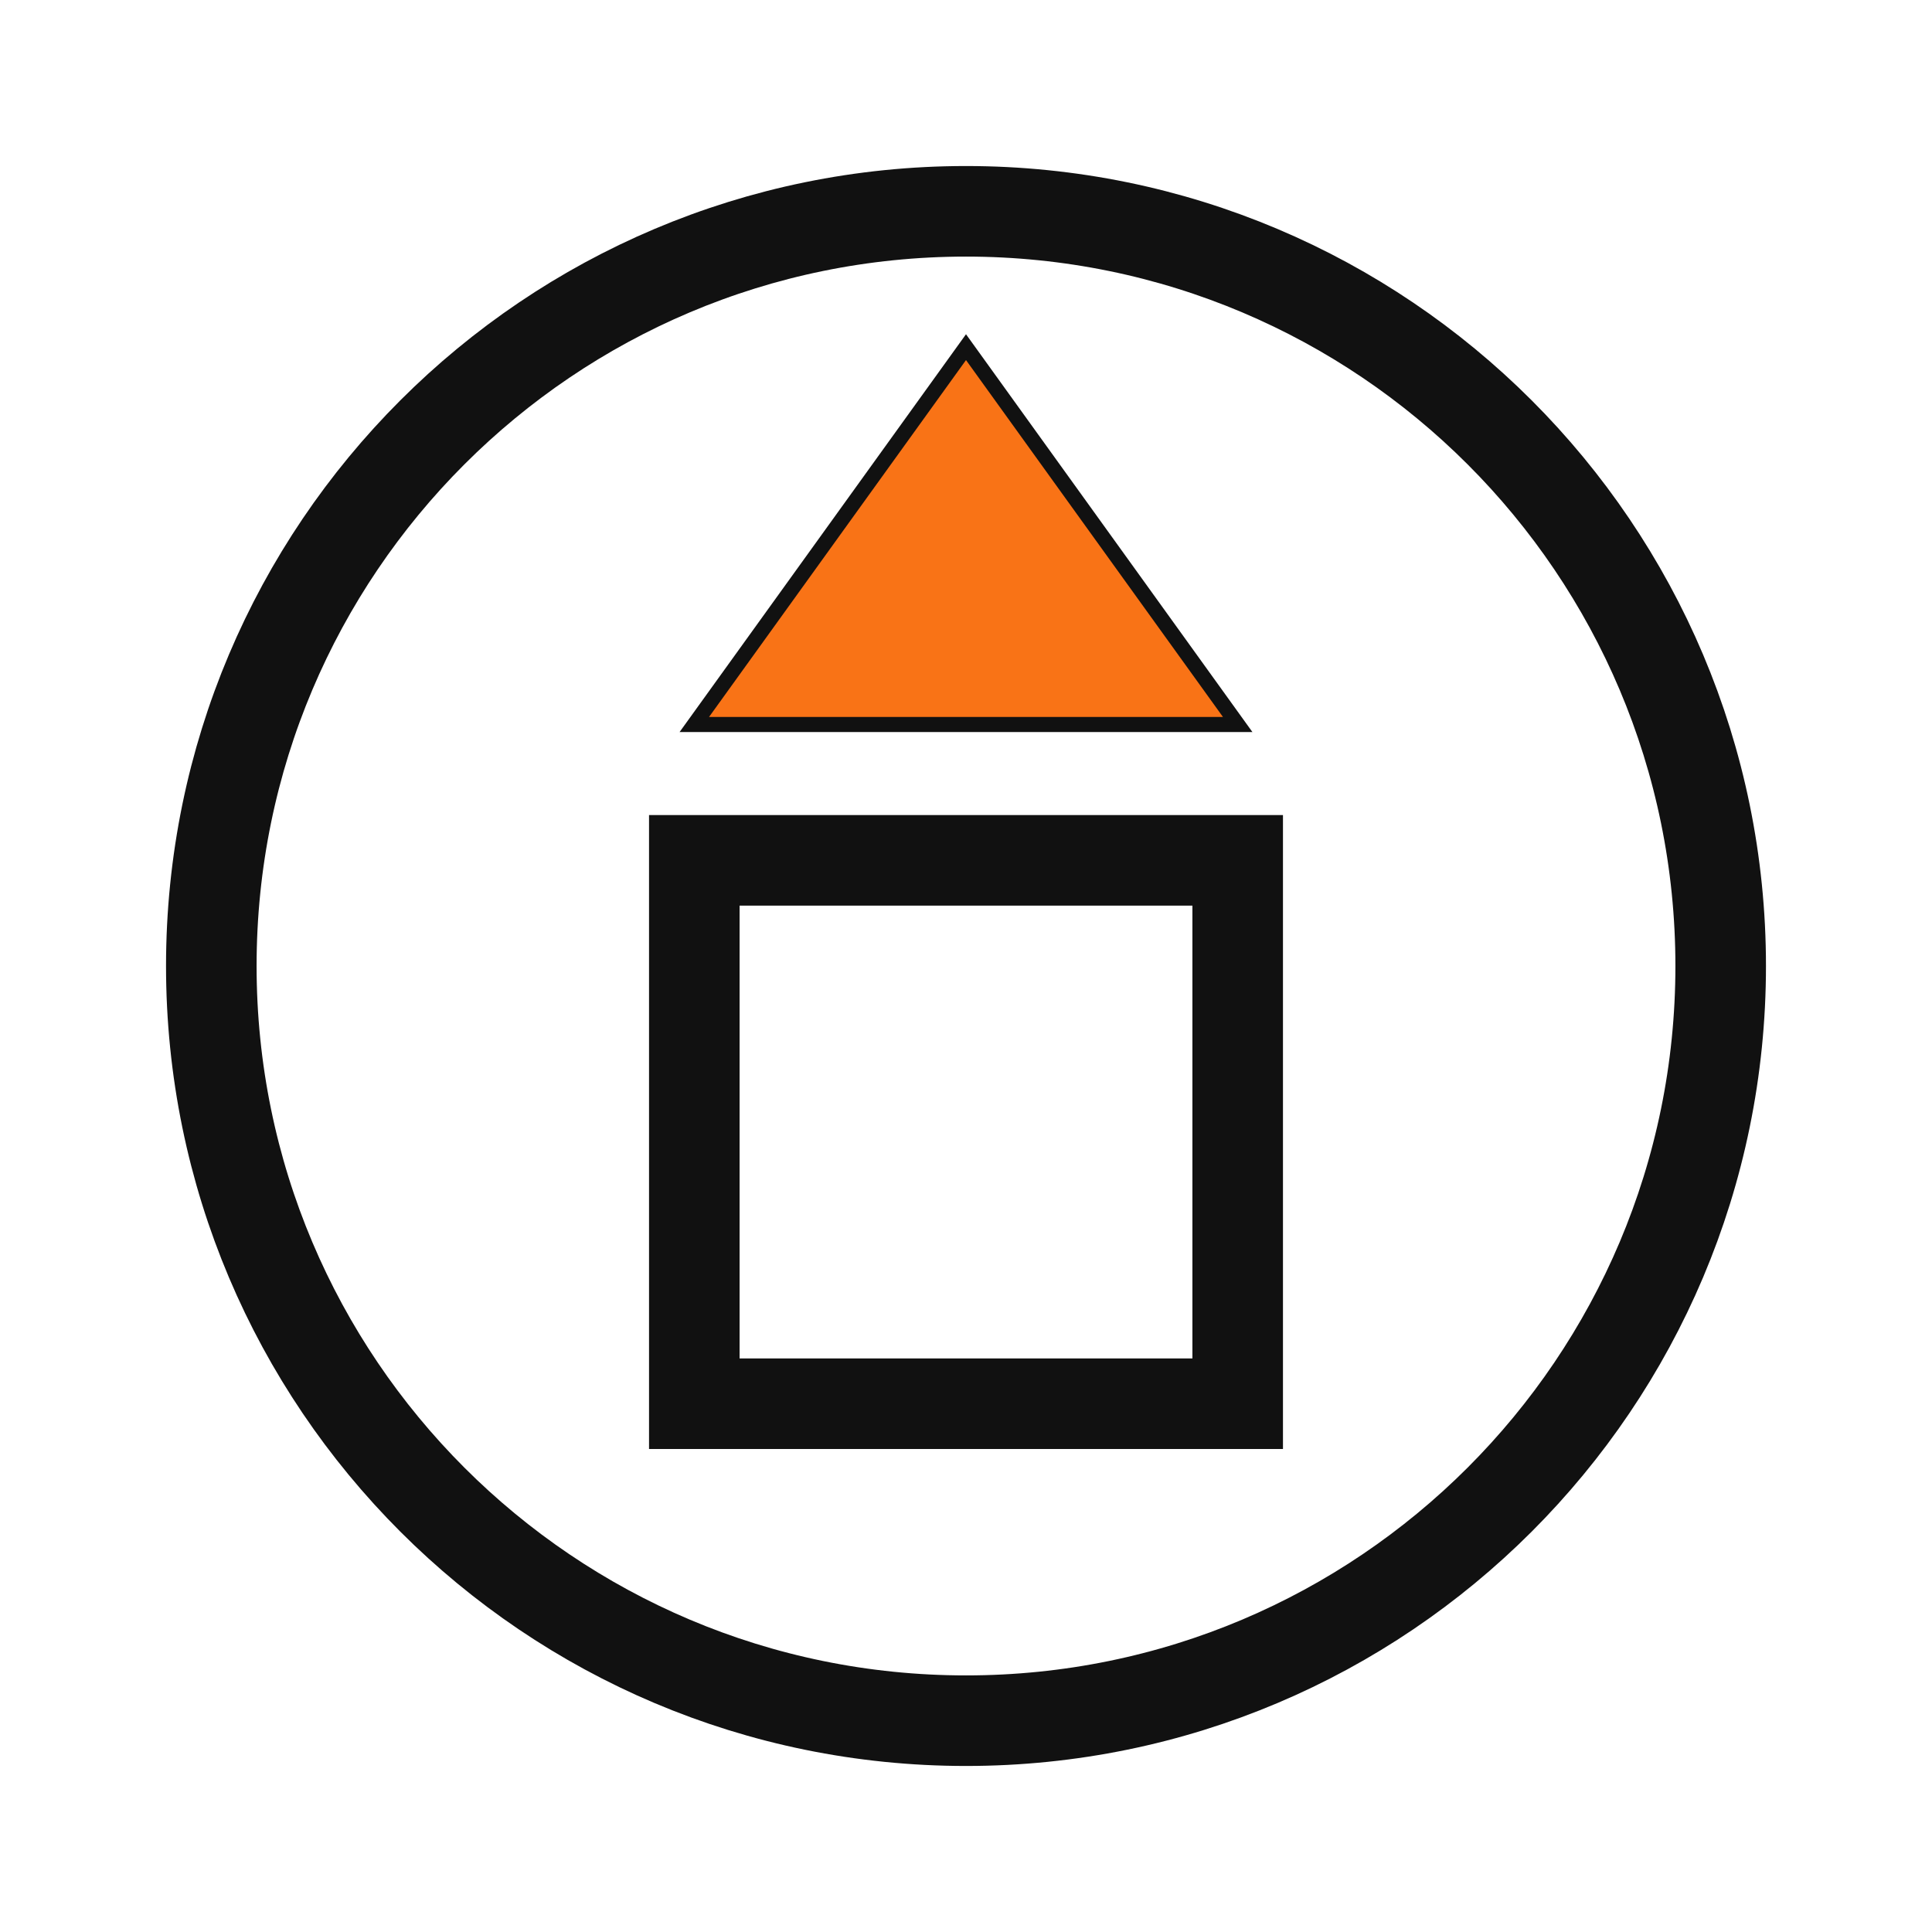
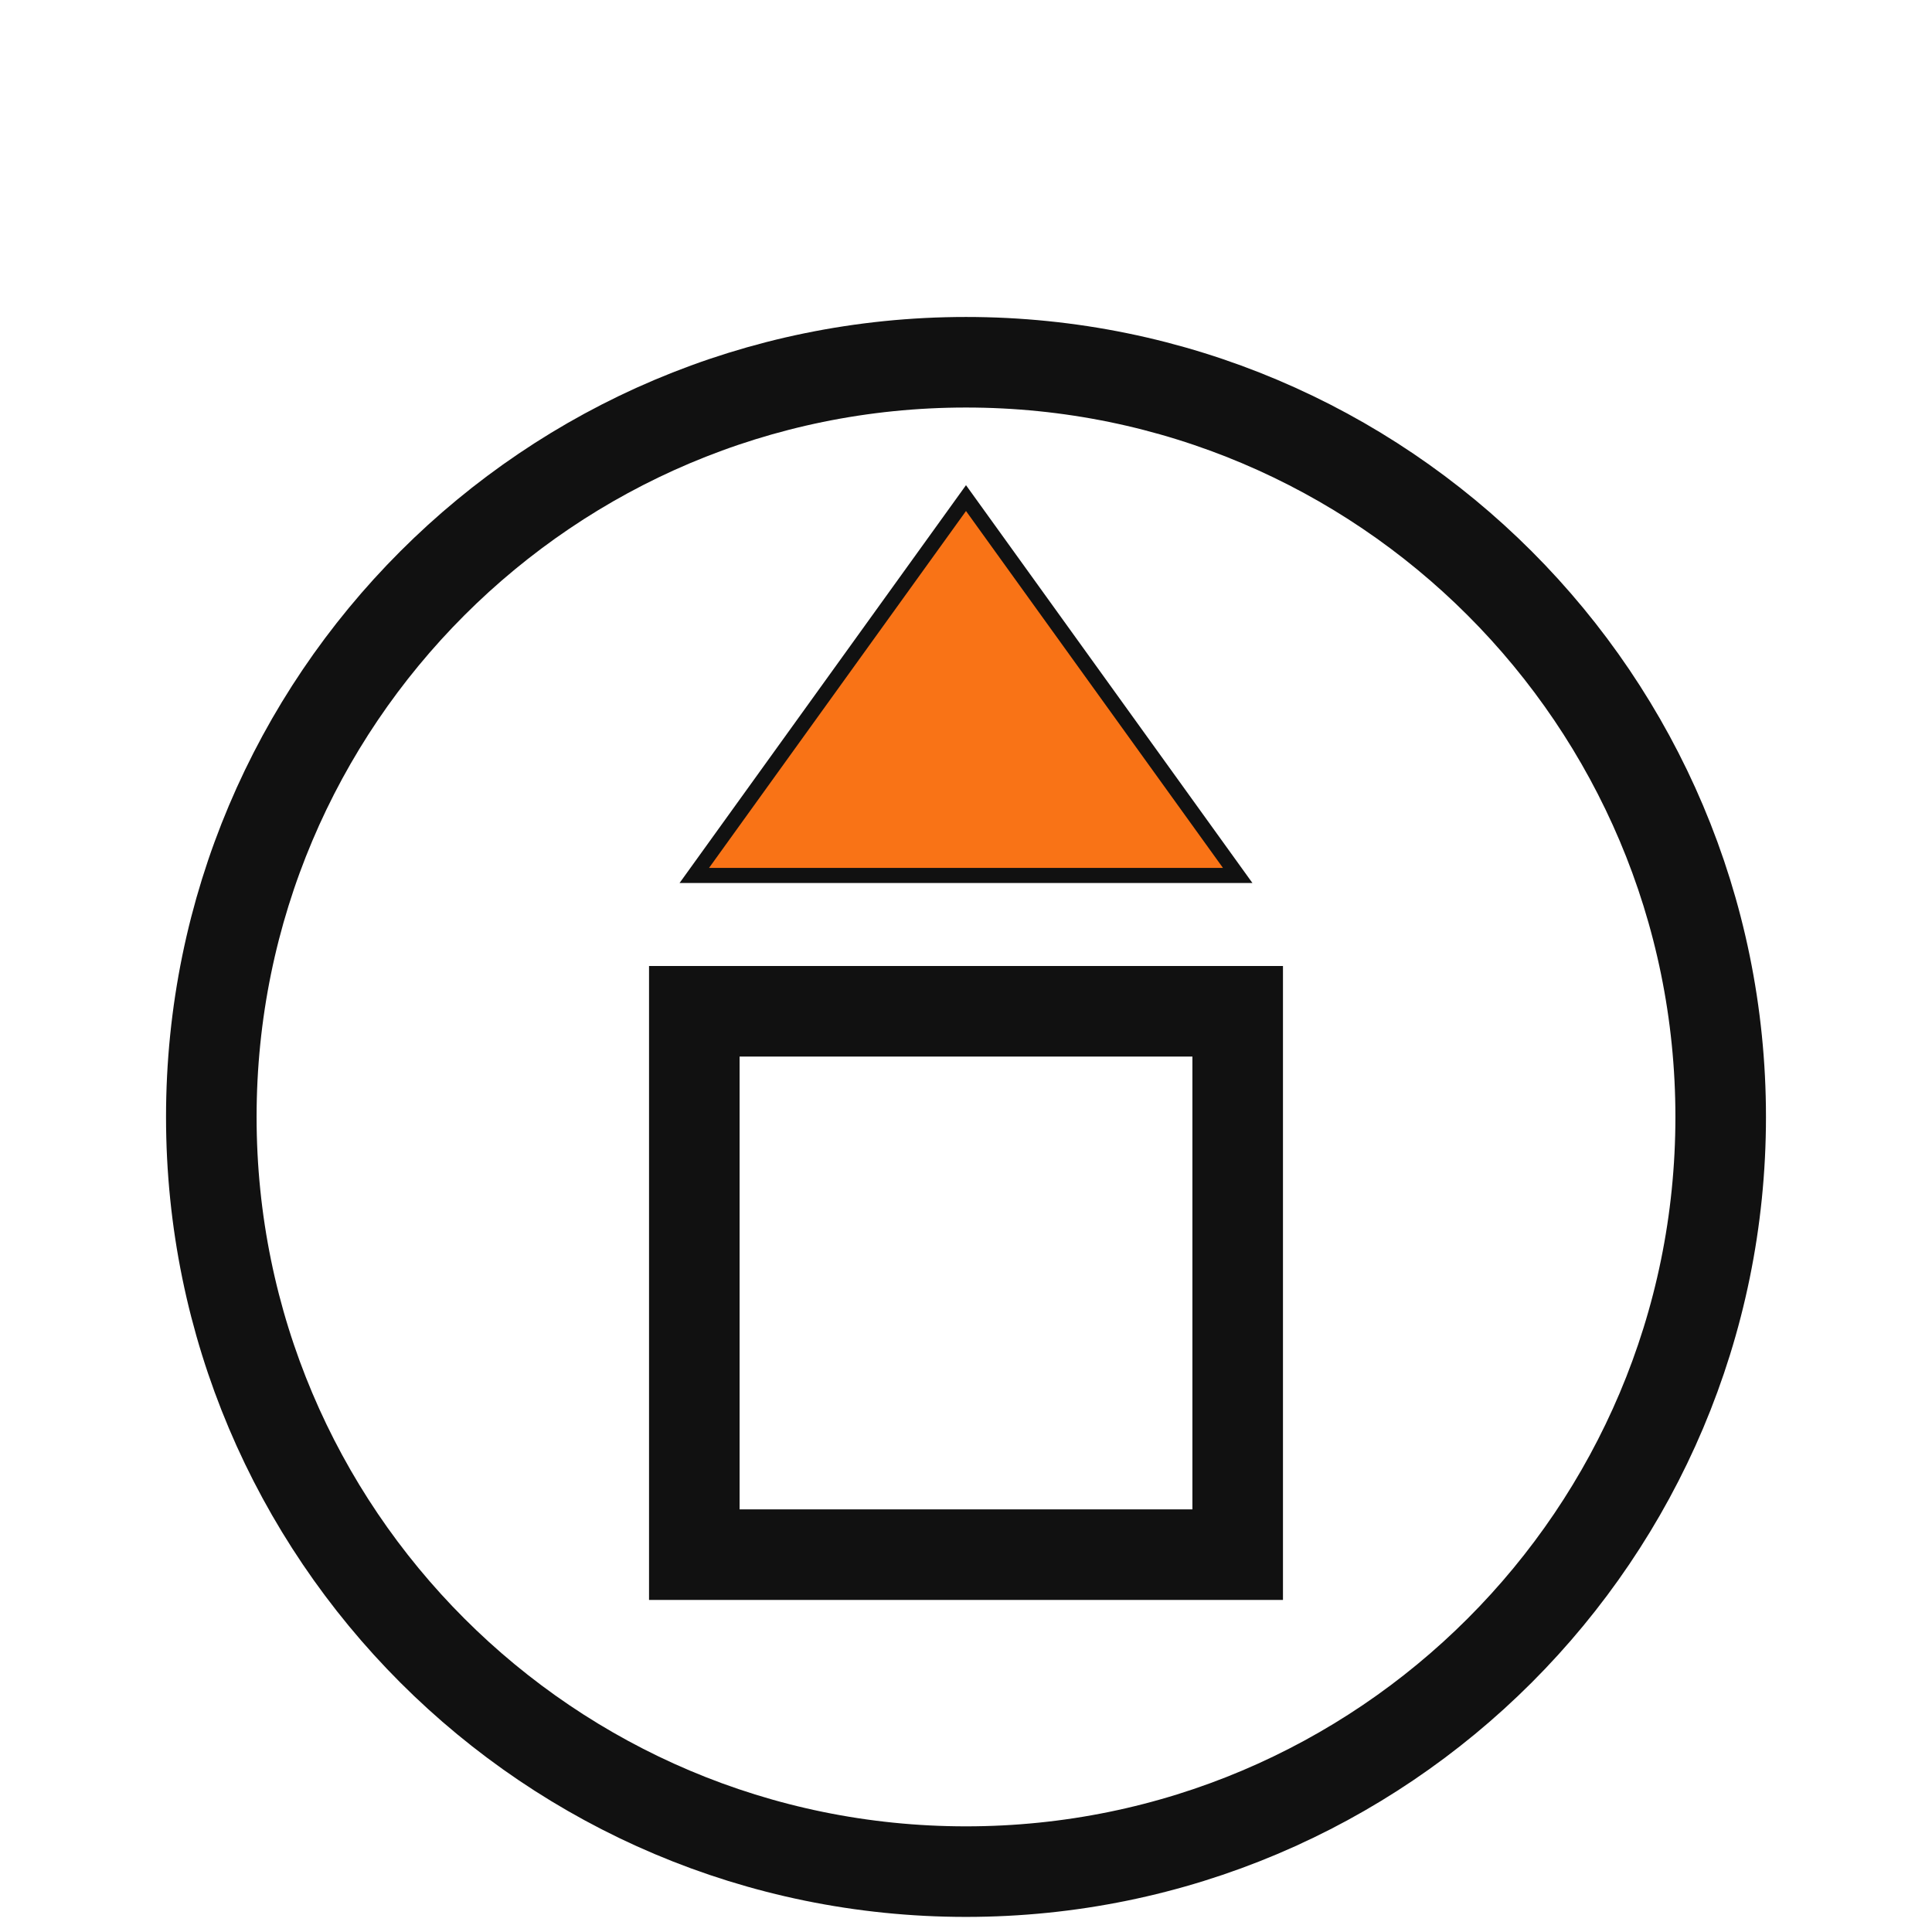
- <svg xmlns="http://www.w3.org/2000/svg" width="64" height="64" viewBox="0 0 256 256">
+ <svg xmlns="http://www.w3.org/2000/svg" width="64" height="64" viewBox="0 -20 256 256">
  <circle cx="128" cy="128" r="100" fill="none" stroke="#111" stroke-width="12" />
  <rect x="92" y="114" width="72" height="72" fill="none" stroke="#111" stroke-width="12" />
  <polygon points="92,96 164,96 128,46" fill="#f97316" stroke="#111" stroke-width="2" />
</svg>
